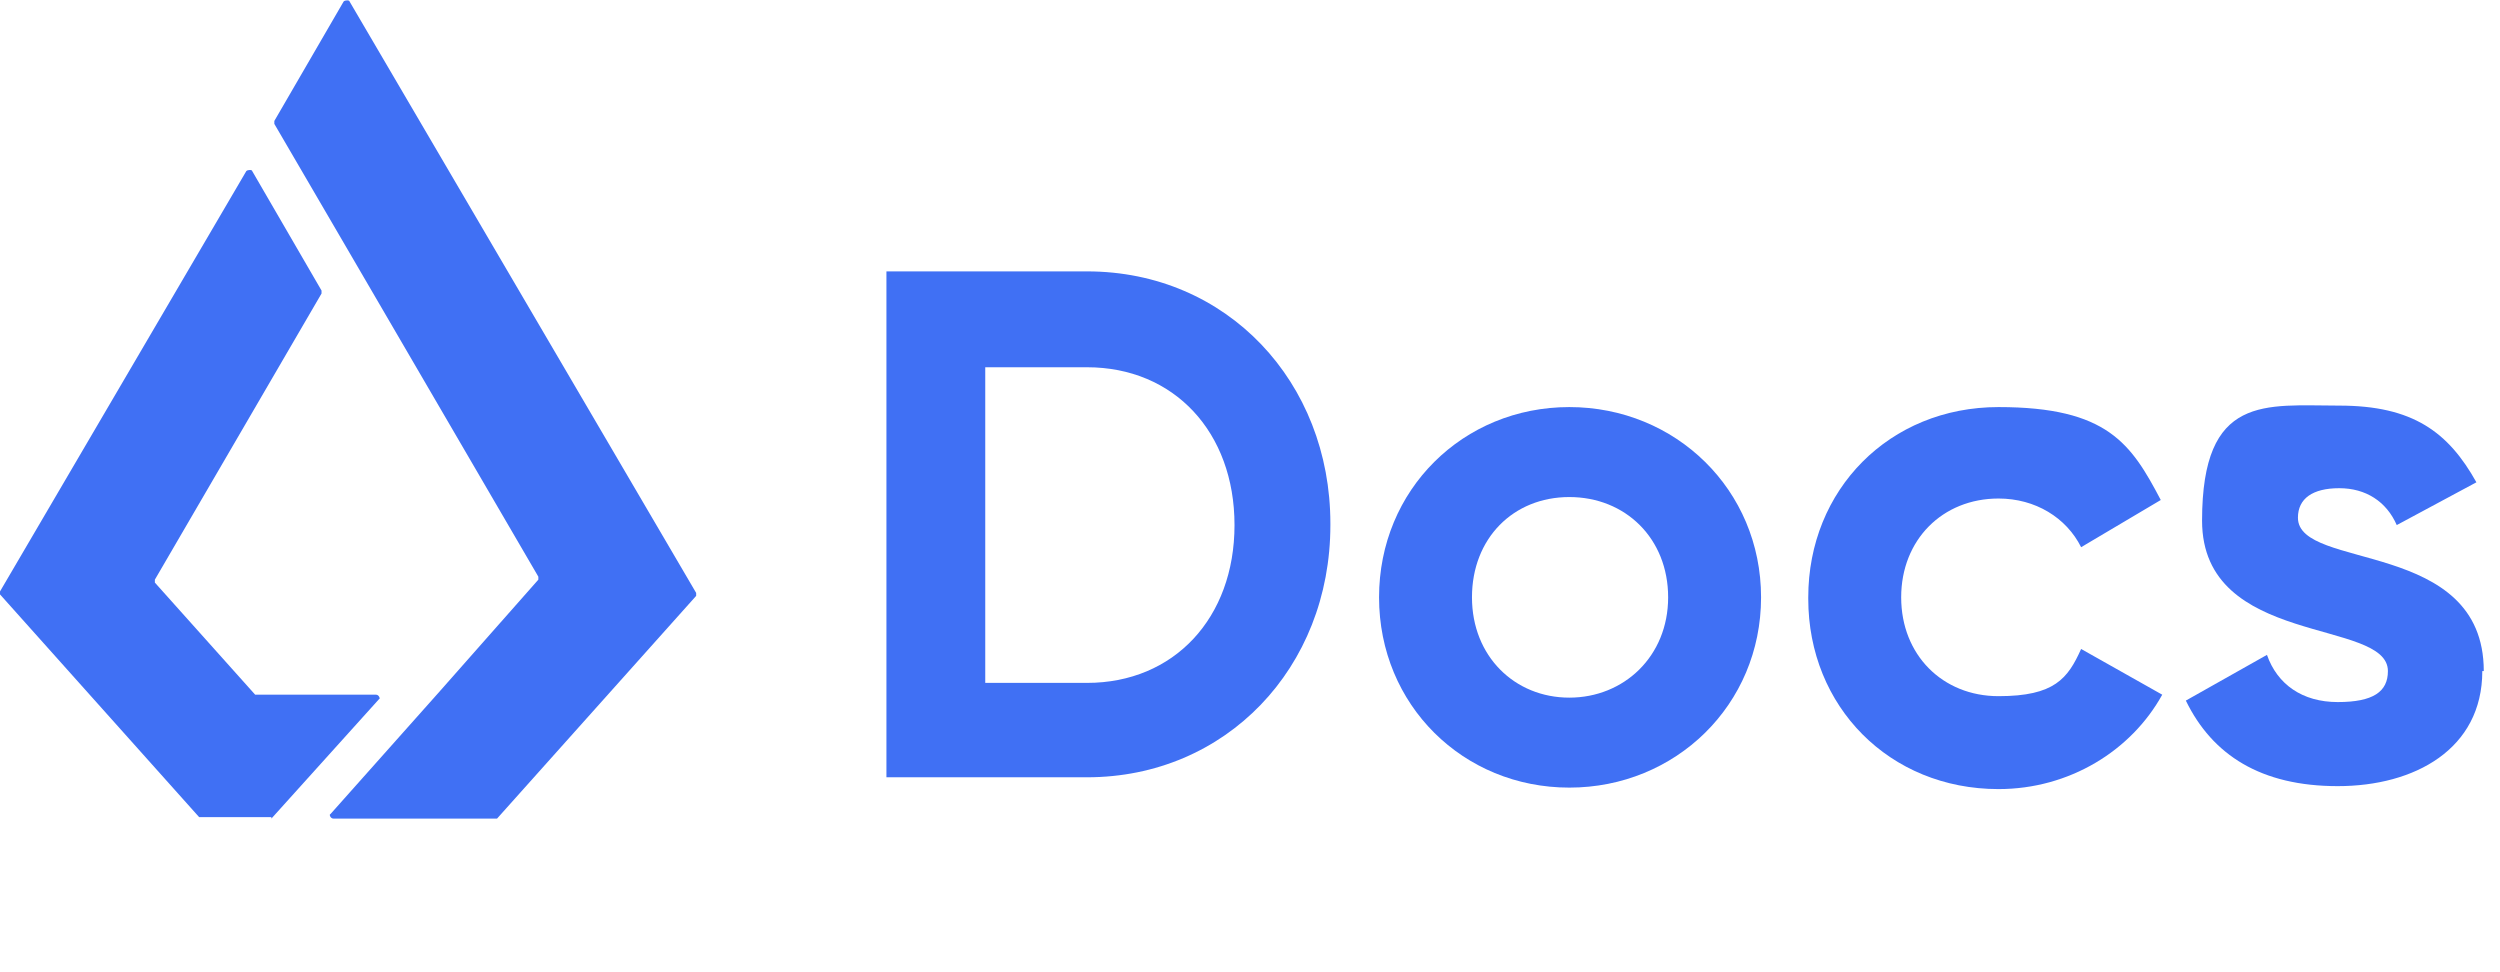
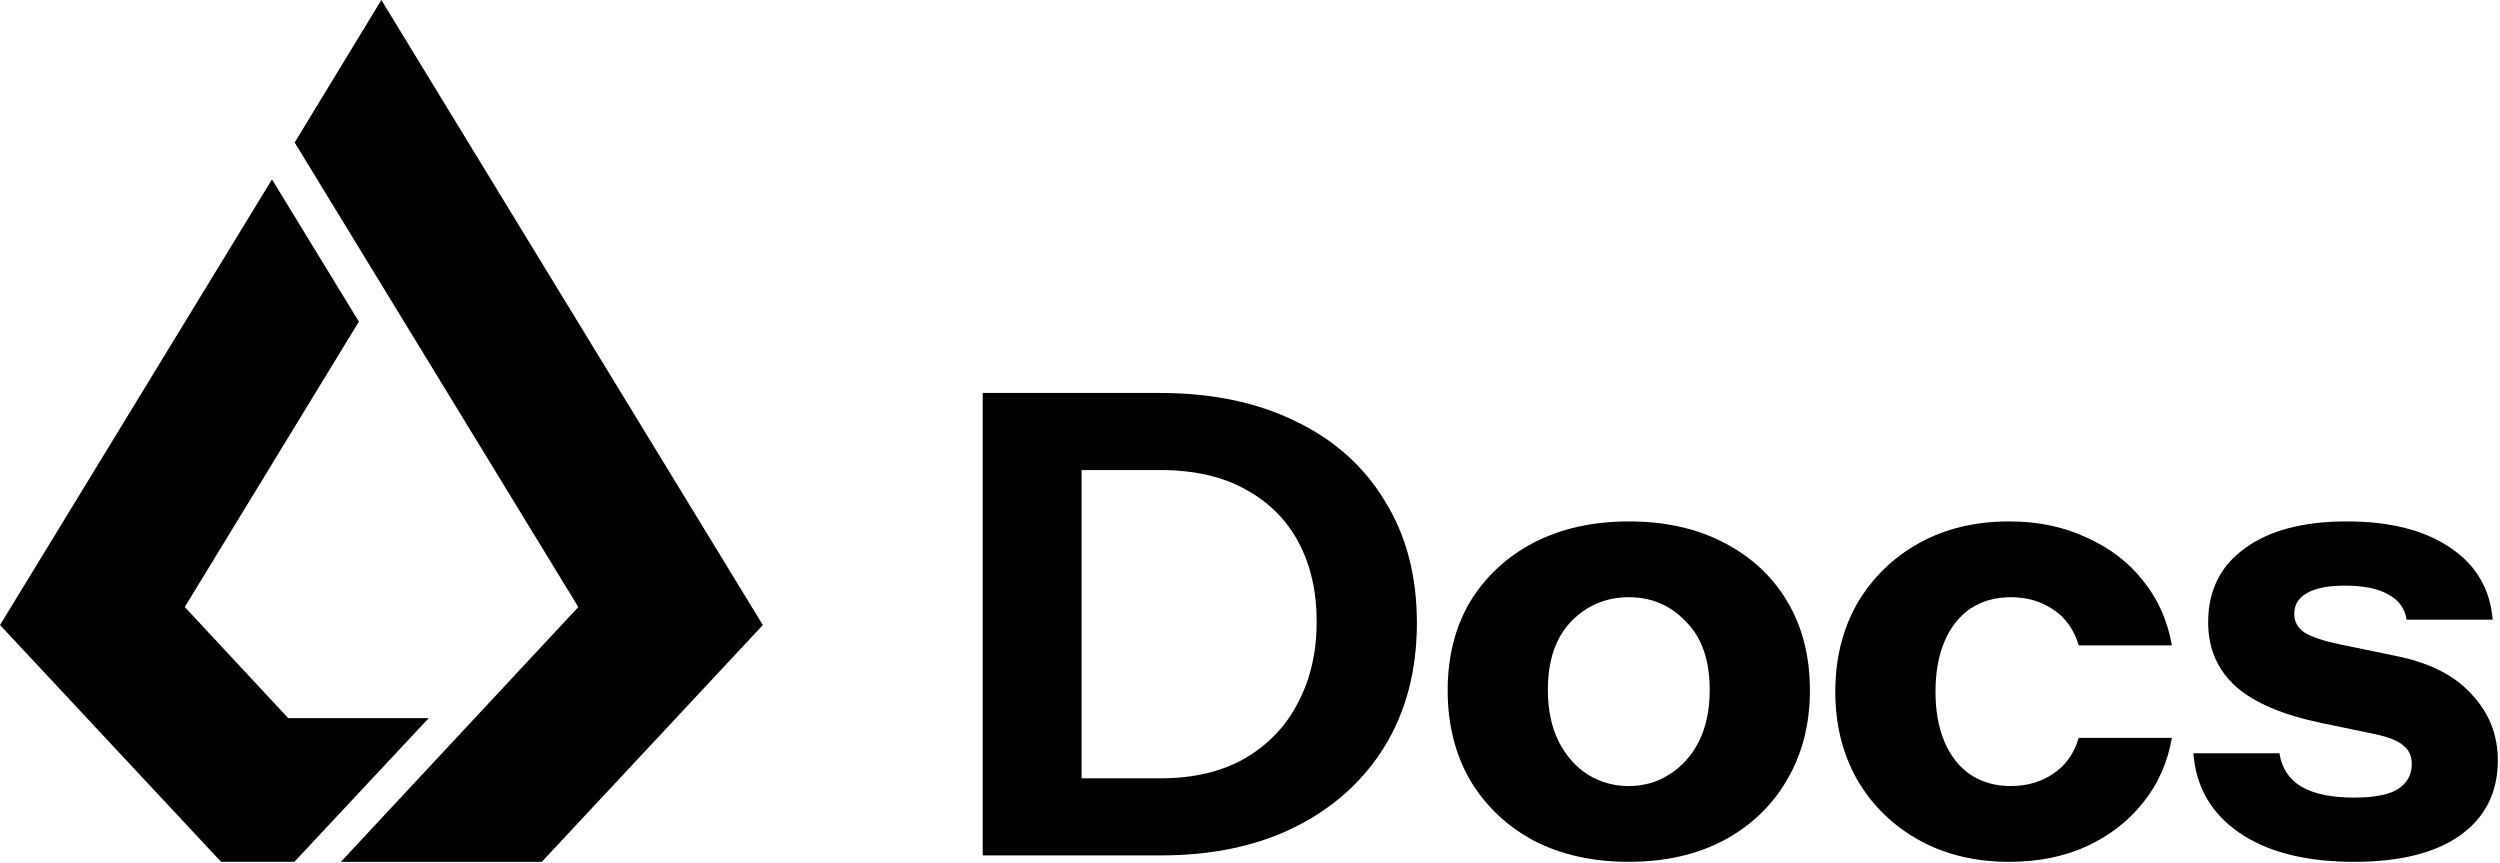
- <svg xmlns="http://www.w3.org/2000/svg" id="Layer_1" data-name="Layer 1" version="1.1" viewBox="0 0 169.5 65.9">
-   <defs>
-     <style>
-       .cls-1 {
-         fill: #4070f4;
-         stroke-width: 0px;
-       }
- 
-       .cls-2 {
-         isolation: isolate;
-       }
-     </style>
-   </defs>
-   <g>
-     <path class="cls-1" d="M18.4,55.5l7.3-8.1c.1,0,0-.3-.2-.3h-8.2l-6.8-7.6v-.2l11.3-19.4v-.2l-4.7-8.1c0-.1-.3-.1-.4,0L0,40.1v.2l13.5,15.1h5-.1Z" />
-     <path class="cls-1" d="M23.3.1l-4.7,8.1v.2l4.9,8.4h0l13,22.3v.2l-6.8,7.7h0l-7.3,8.2c-.1,0,0,.3.2.3h11.1l13.5-15.1v-.2L23.7.1c0-.1-.3-.1-.4,0Z" />
-   </g>
-   <g class="cls-2">
-     <g class="cls-2">
-       <path class="cls-1" d="M90.2,35.6c0,9.7-7.1,17.1-16.5,17.1h-13.6V18.4h13.6c9.5,0,16.5,7.5,16.5,17.1ZM83.7,35.6c0-6.3-4.1-10.7-10-10.7h-6.9v21.4h6.9c5.9,0,10-4.4,10-10.7Z" />
-       <path class="cls-1" d="M93.5,40.5c0-7.3,5.7-12.9,12.9-12.9s13,5.6,13,12.9-5.8,12.9-13,12.9-12.9-5.6-12.9-12.9ZM113.1,40.5c0-4-2.9-6.8-6.7-6.8s-6.6,2.8-6.6,6.8,2.9,6.8,6.6,6.8,6.7-2.8,6.7-6.8Z" />
-       <path class="cls-1" d="M122.6,40.5c0-7.3,5.5-12.9,12.9-12.9s9,2.5,11,6.3l-5.4,3.2c-1-2-3.1-3.3-5.6-3.3-3.8,0-6.6,2.8-6.6,6.7s2.8,6.7,6.6,6.7,4.7-1.2,5.6-3.2l5.5,3.1c-2.1,3.8-6.3,6.4-11.1,6.4-7.4,0-12.9-5.6-12.9-12.9Z" />
-       <path class="cls-1" d="M168.3,45.5c0,5.3-4.6,7.8-9.8,7.8s-8.5-2.1-10.3-5.8l5.5-3.1c.7,2,2.4,3.2,4.8,3.2s3.4-.7,3.4-2.1c0-3.6-12.6-1.6-12.6-10.2s4.3-7.8,9.3-7.8,7.4,1.8,9.3,5.2l-5.4,2.9c-.7-1.6-2.1-2.5-3.9-2.5s-2.8.7-2.8,2c0,3.6,12.6,1.4,12.6,10.4Z" />
-     </g>
-   </g>
+ <svg xmlns="http://www.w3.org/2000/svg" width="1012" height="349" viewBox="0 0 1012 349" fill="none">
+   <path d="M154.372 0L119.285 57.689L234.098 245.73L137.974 348.871H219.32L308.796 253.021L154.372 0Z" fill="black" />
+   <path d="M116.667 290.696L74.793 245.719L145.273 130.201L110.103 72.624L0.011 253.01L89.487 348.86H119.153L173.543 290.696H116.667Z" fill="black" />
+   <path d="M952.883 348.871C933.469 348.871 918.043 344.971 906.603 337.171C895.163 329.371 888.923 318.625 887.883 304.931H922.723C923.589 310.825 926.536 315.331 931.563 318.451C936.763 321.398 943.869 322.871 952.883 322.871C961.029 322.871 966.923 321.745 970.563 319.491C974.376 317.065 976.283 313.685 976.283 309.351C976.283 306.058 975.156 303.545 972.903 301.811C970.823 299.905 966.923 298.345 961.203 297.131L939.883 292.711C924.109 289.418 912.496 284.478 905.043 277.891C897.589 271.131 893.863 262.465 893.863 251.891C893.863 239.065 898.803 229.098 908.683 221.991C918.563 214.711 932.343 211.071 950.023 211.071C967.529 211.071 981.483 214.625 991.883 221.731C1002.28 228.665 1008 238.371 1009.04 250.851H974.203C973.509 246.345 971.083 242.965 966.923 240.711C962.763 238.285 956.869 237.071 949.243 237.071C942.309 237.071 937.109 238.111 933.643 240.191C930.349 242.098 928.703 244.871 928.703 248.511C928.703 251.631 930.089 254.145 932.863 256.051C935.636 257.785 940.229 259.345 946.643 260.731L970.563 265.671C983.91 268.445 993.963 273.645 1000.72 281.271C1007.66 288.725 1011.12 297.565 1011.12 307.791C1011.12 320.791 1006.01 330.931 995.783 338.211C985.729 345.318 971.429 348.871 952.883 348.871Z" fill="black" />
+   <path d="M813.387 348.871C799.52 348.871 787.3 345.925 776.727 340.031C766.153 334.138 757.833 325.991 751.767 315.591C745.873 305.191 742.927 293.318 742.927 279.971C742.927 266.625 745.873 254.751 751.767 244.351C757.833 233.951 766.153 225.805 776.727 219.911C787.3 214.018 799.52 211.071 813.387 211.071C825 211.071 835.4 213.238 844.587 217.571C853.947 221.731 861.573 227.538 867.467 234.991C873.533 242.445 877.433 251.198 879.167 261.251H841.467C839.56 254.838 836.093 249.985 831.067 246.691C826.213 243.398 820.493 241.751 813.907 241.751C807.667 241.751 802.207 243.311 797.527 246.431C793.02 249.551 789.553 253.971 787.127 259.691C784.7 265.411 783.487 272.171 783.487 279.971C783.487 287.771 784.7 294.531 787.127 300.251C789.553 305.971 793.02 310.391 797.527 313.511C802.207 316.631 807.667 318.191 813.907 318.191C820.493 318.191 826.213 316.545 831.067 313.251C836.093 309.958 839.56 305.105 841.467 298.691H879.167C877.433 308.745 873.533 317.498 867.467 324.951C861.573 332.405 853.947 338.298 844.587 342.631C835.4 346.791 825 348.871 813.387 348.871Z" fill="black" />
+   <path d="M659.333 348.871C644.773 348.871 631.946 346.011 620.853 340.291C609.933 334.398 601.353 326.251 595.113 315.851C589.046 305.278 586.013 293.145 586.013 279.451C586.013 265.758 589.046 253.798 595.113 243.571C601.353 233.345 609.933 225.371 620.853 219.651C631.946 213.931 644.773 211.071 659.333 211.071C674.066 211.071 686.893 213.931 697.813 219.651C708.906 225.371 717.486 233.345 723.553 243.571C729.619 253.798 732.653 265.758 732.653 279.451C732.653 293.145 729.533 305.278 723.293 315.851C717.226 326.251 708.646 334.398 697.553 340.291C686.633 346.011 673.893 348.871 659.333 348.871ZM659.333 318.191C665.399 318.191 670.859 316.631 675.713 313.511C680.739 310.391 684.726 305.971 687.673 300.251C690.619 294.358 692.093 287.338 692.093 279.191C692.093 267.231 688.886 258.045 682.473 251.631C676.233 245.045 668.519 241.751 659.333 241.751C650.146 241.751 642.346 245.045 635.933 251.631C629.693 258.218 626.573 267.405 626.573 279.191C626.573 287.338 628.046 294.358 630.993 300.251C633.939 305.971 637.839 310.391 642.693 313.511C647.719 316.631 653.266 318.191 659.333 318.191Z" fill="black" />
+   <path d="M422.237 346.271V315.071H469.557C483.077 315.071 494.517 312.385 503.877 307.011C513.41 301.465 520.604 293.925 525.457 284.391C530.484 274.858 532.997 263.938 532.997 251.631C532.997 239.498 530.57 228.838 525.717 219.651C520.864 210.465 513.67 203.271 504.137 198.071C494.777 192.871 483.25 190.271 469.557 190.271H423.017V159.071H469.557C490.53 159.071 508.817 162.885 524.417 170.511C540.017 177.965 552.064 188.711 560.557 202.751C569.224 216.618 573.557 233.085 573.557 252.151C573.557 271.218 569.224 287.858 560.557 302.071C551.89 316.111 539.757 327.031 524.157 334.831C508.73 342.458 490.617 346.271 469.817 346.271H422.237ZM397.797 346.271V159.071H437.837V346.271H397.797Z" fill="black" />
</svg>
